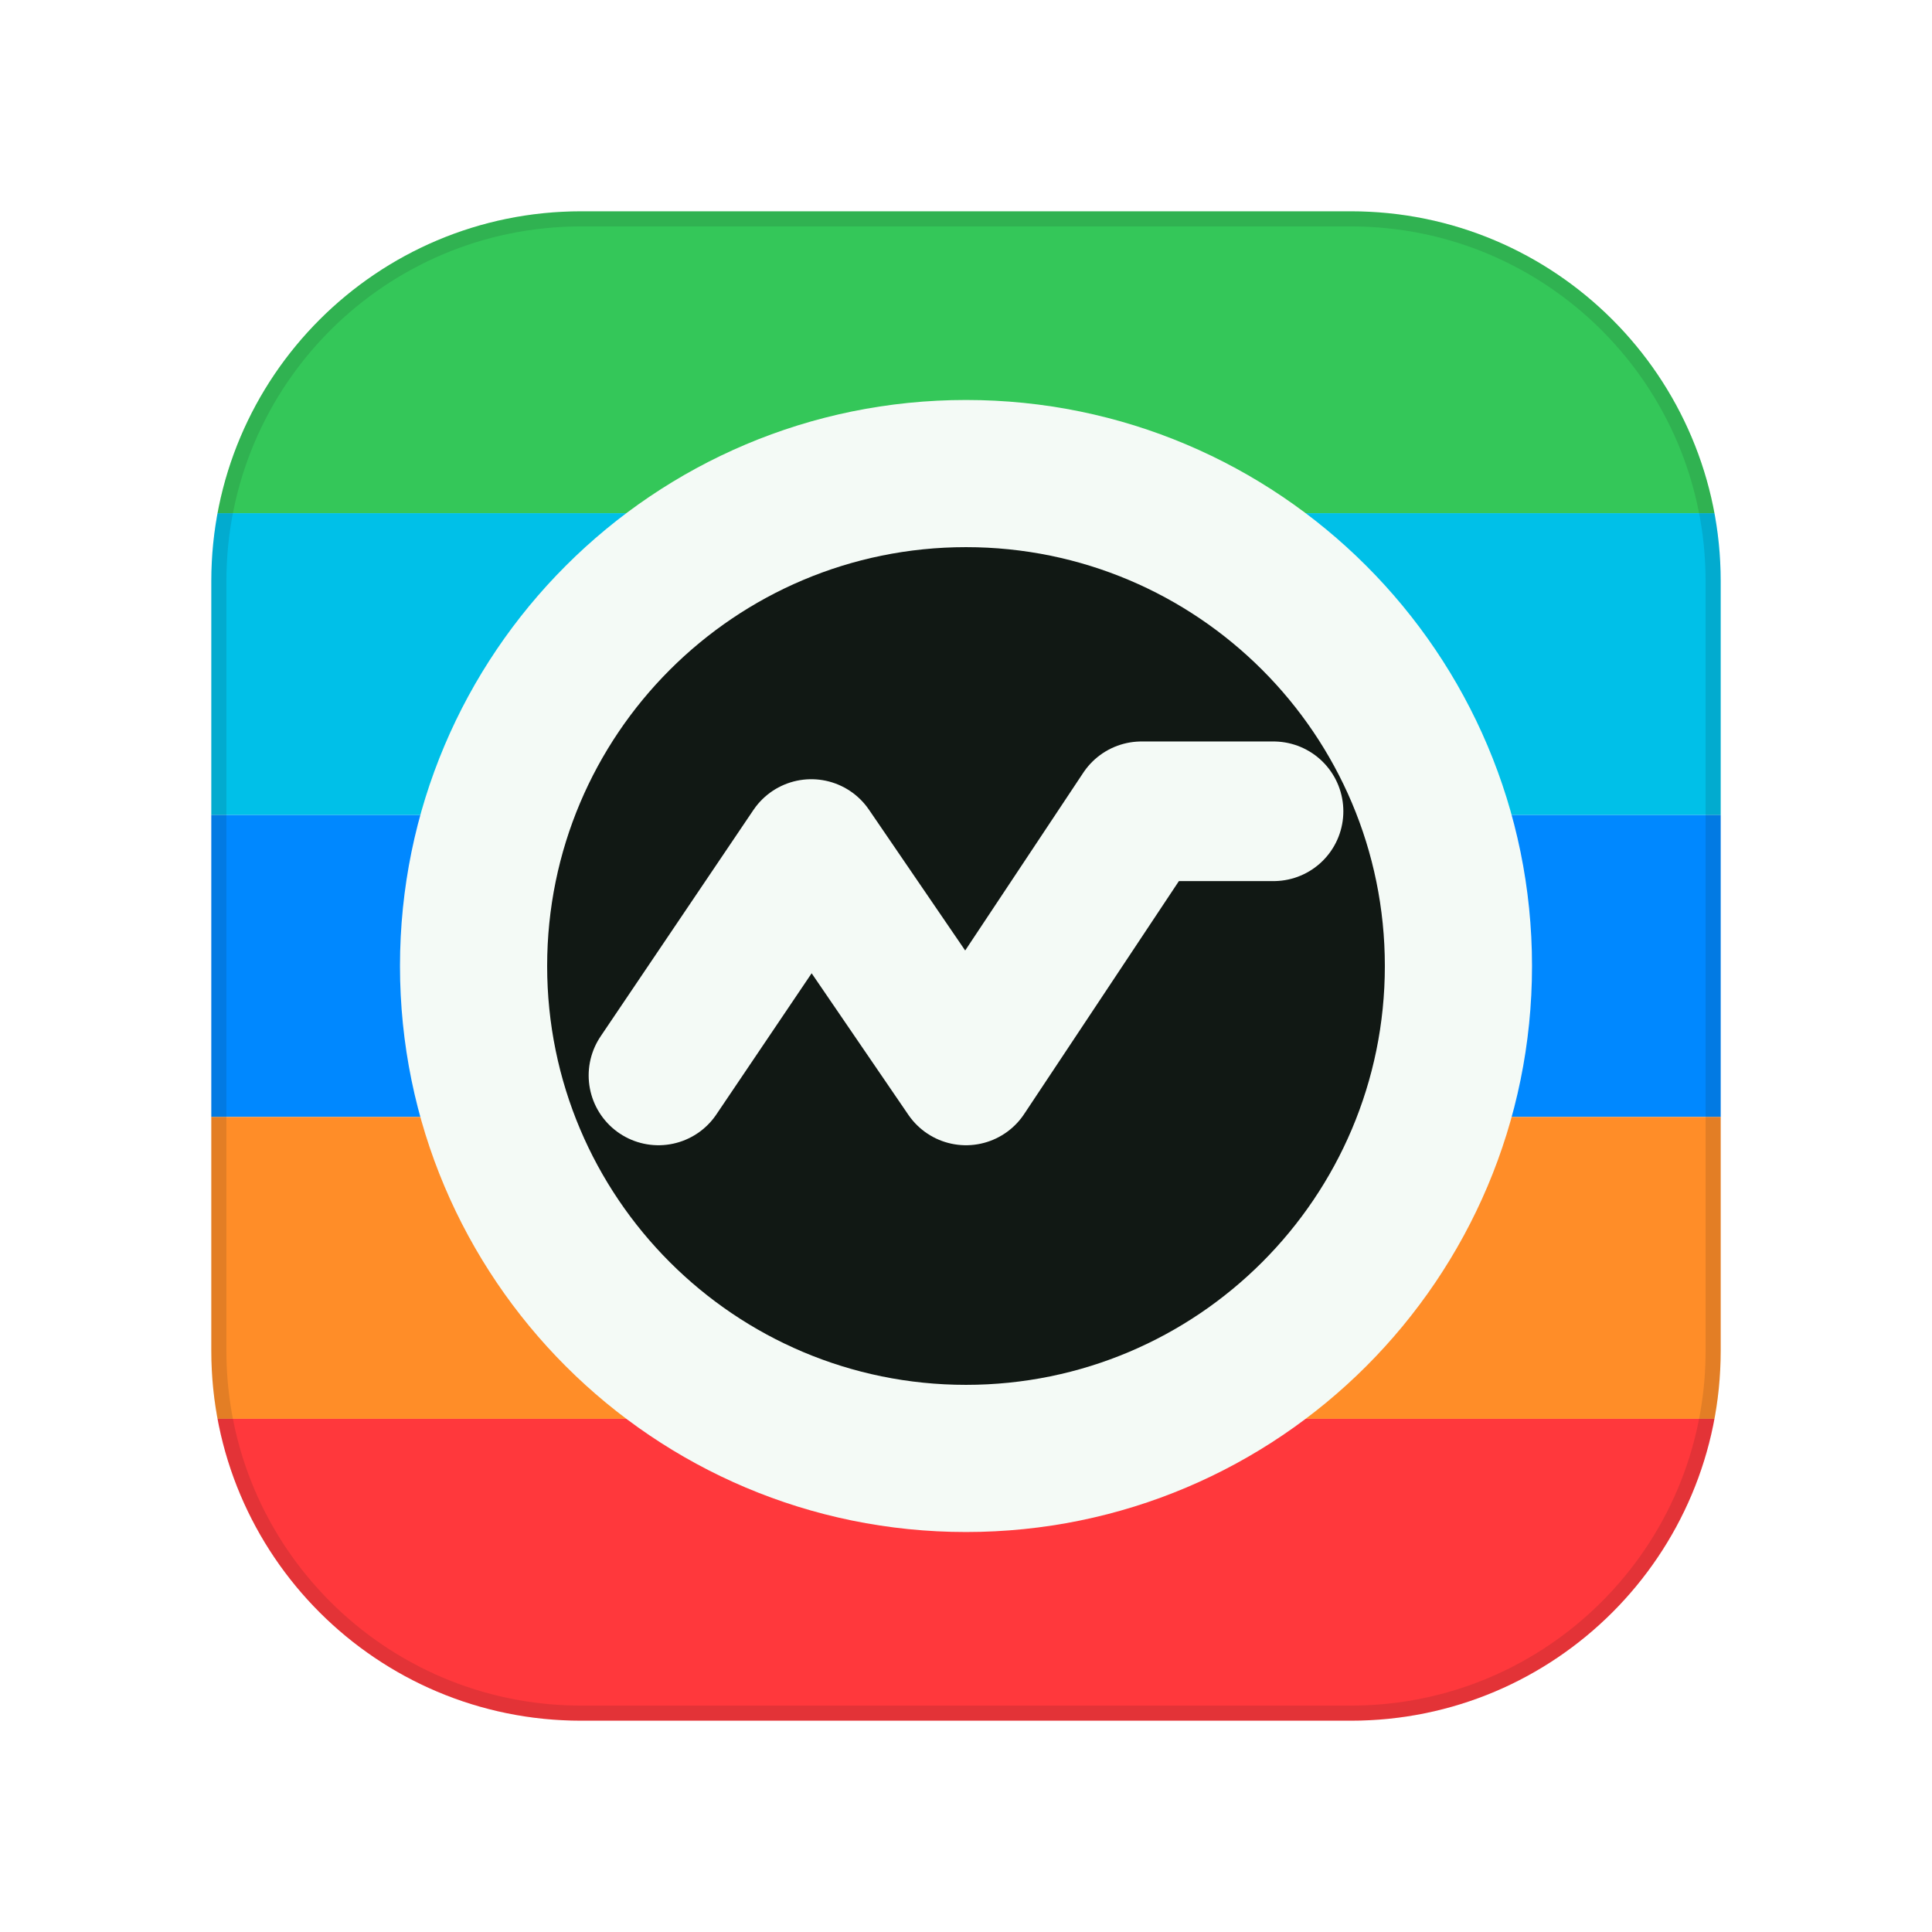
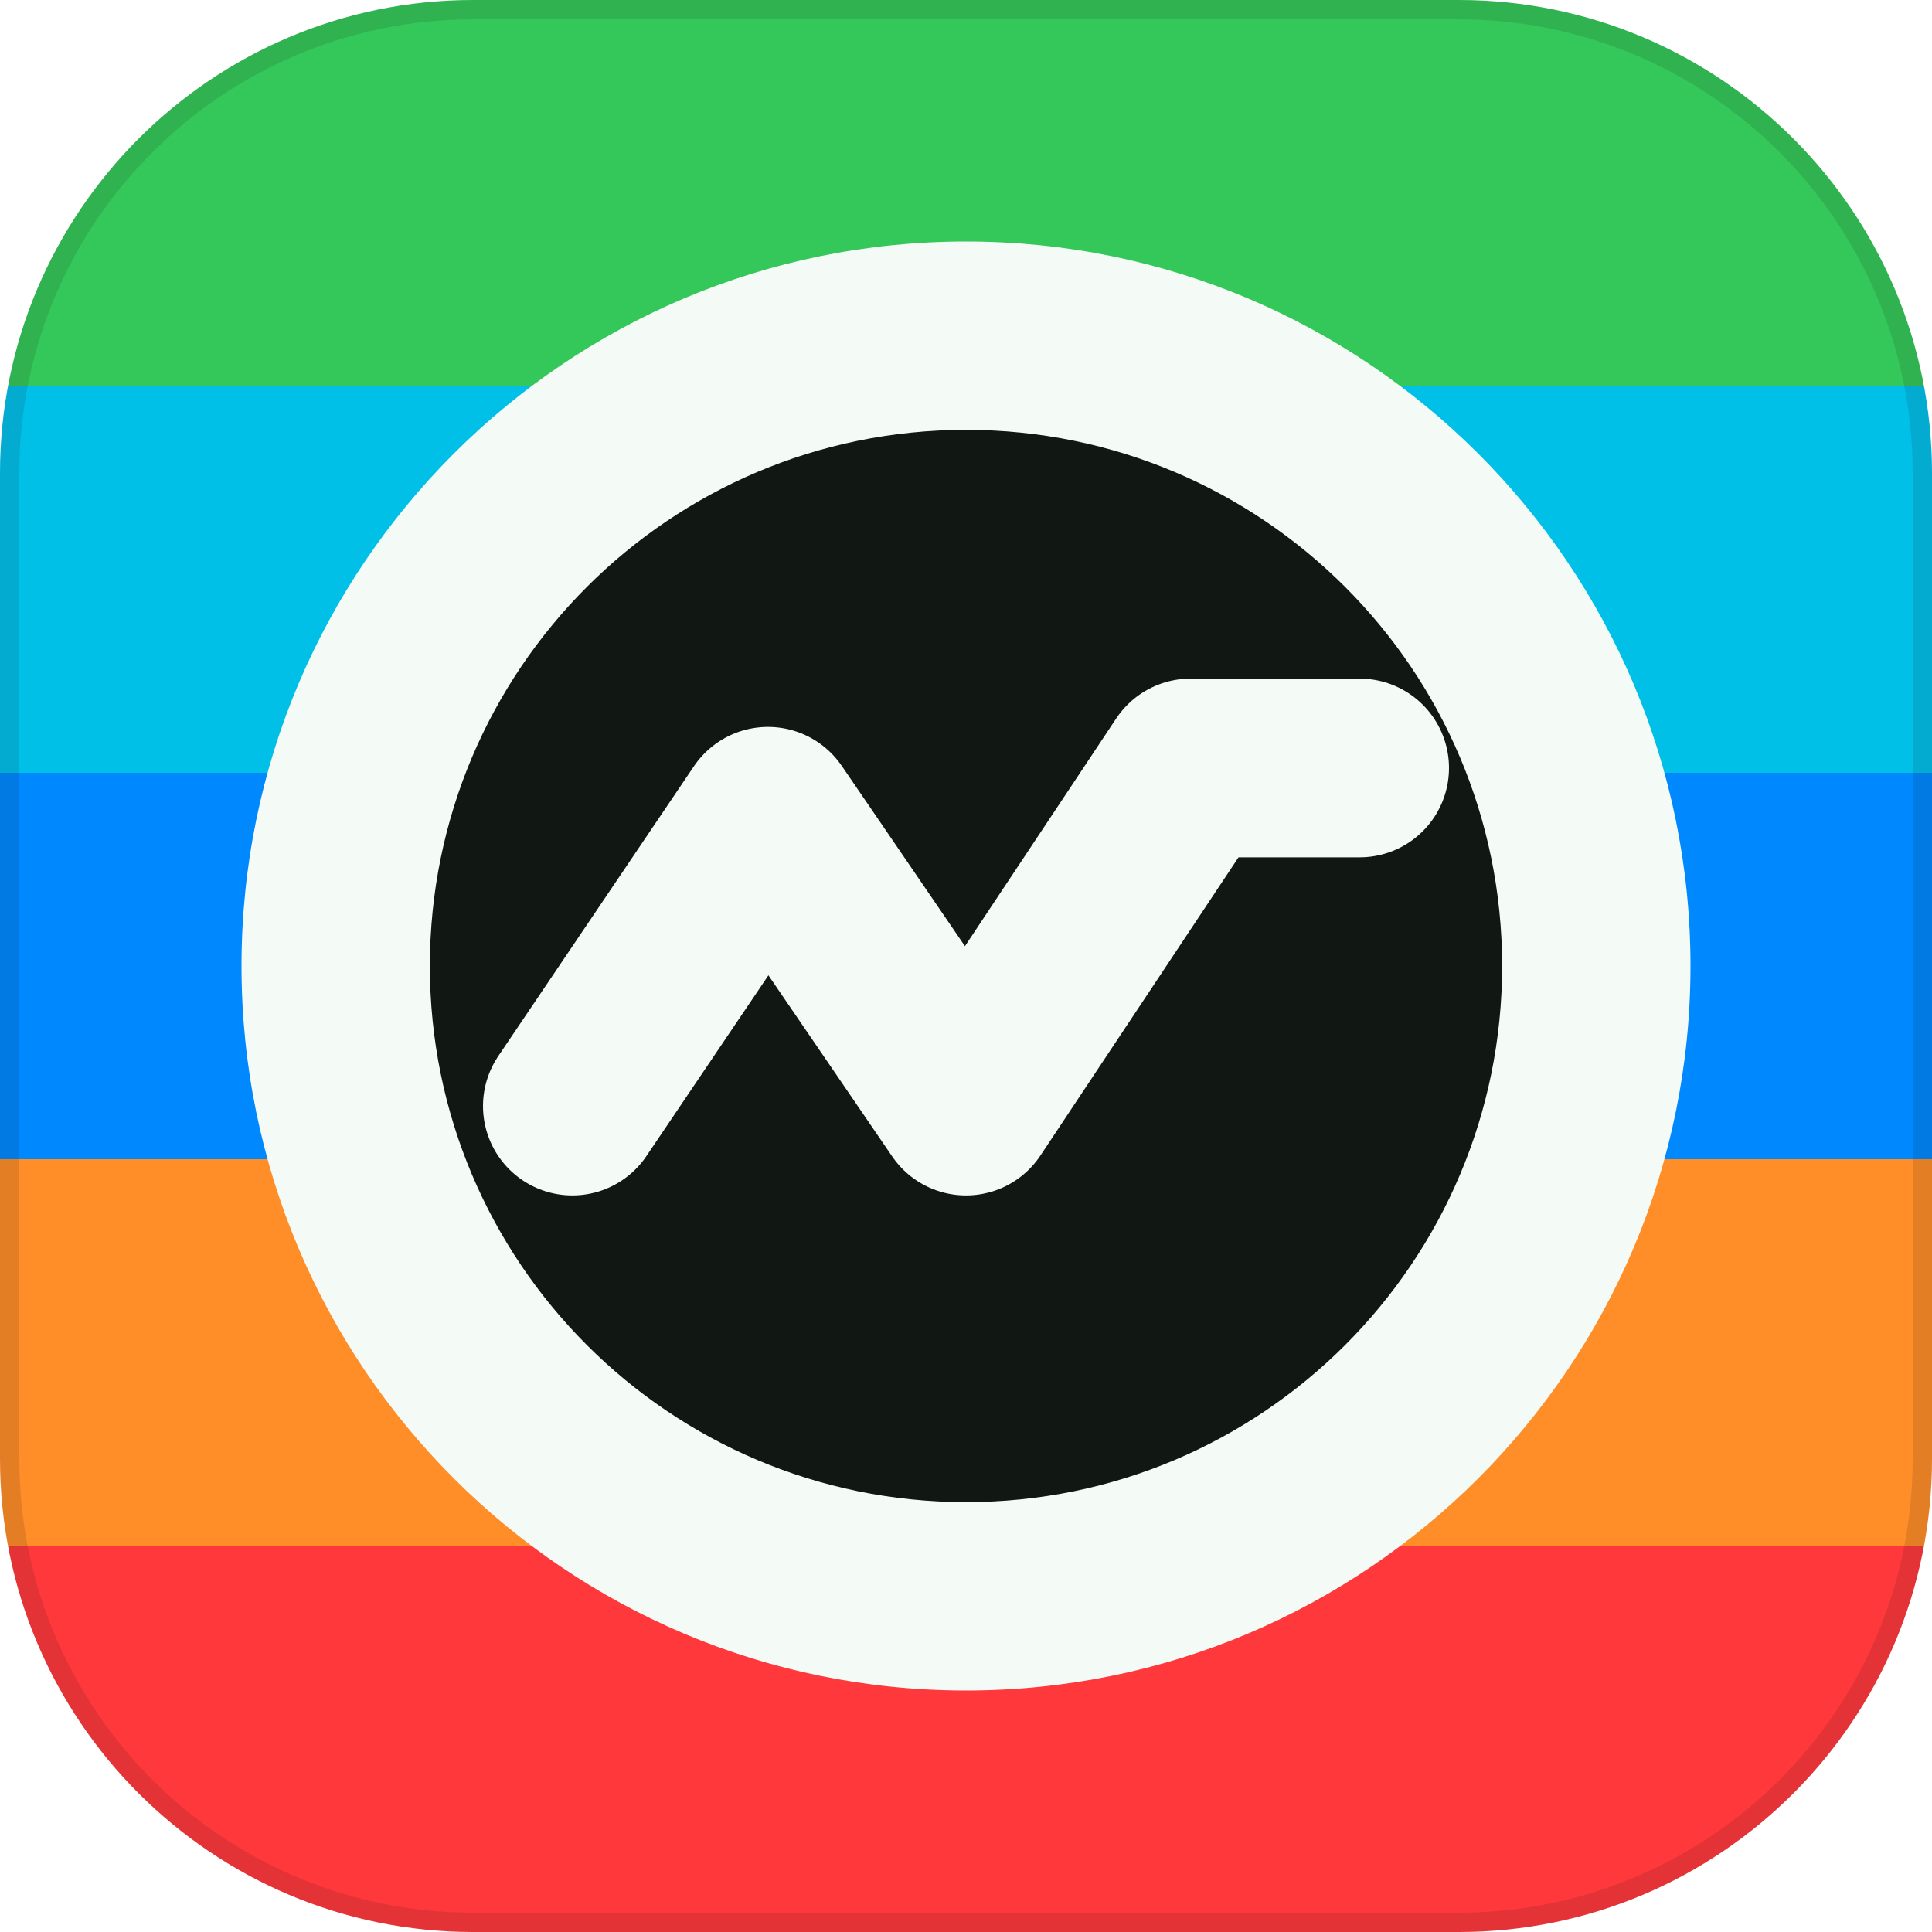
<svg xmlns="http://www.w3.org/2000/svg" width="1024" height="1024" viewBox="0 0 1024 1024" fill="none" role="img" aria-labelledby="title desc">
  <defs>
    <clipPath id="outer-shape">
      <rect x="112" y="112" width="800" height="800" rx="196" />
    </clipPath>
    <clipPath id="inner-mark">
      <circle cx="512" cy="512" r="222" />
    </clipPath>
  </defs>
-   <g clip-path="url(#outer-shape)">
-     <rect x="112" y="112" width="800" height="160" fill="#34C759" />
-     <rect x="112" y="272" width="800" height="160" fill="#00C0E8" />
-     <rect x="112" y="432" width="800" height="160" fill="#0088FF" />
-     <rect x="112" y="592" width="800" height="160" fill="#FF8D28" />
-     <rect x="112" y="752" width="800" height="160" fill="#FF383C" />
-   </g>
-   <rect x="116" y="116" width="792" height="792" rx="192" stroke="#111814" stroke-opacity="0.12" stroke-width="8" />
-   <circle cx="512" cy="512" r="300" fill="#F4FAF6" />
-   <g clip-path="url(#inner-mark)">
-     <circle cx="512" cy="512" r="222" fill="#111814" />
-     <path d="M349 570L430 450L512 570L605 430H675" stroke="#F4FAF6" stroke-width="74" stroke-linecap="round" stroke-linejoin="round" />
+   <g transform="translate(512 512) scale(1.28) translate(-512 -512)">
+     <g clip-path="url(#outer-shape)">
+       <rect x="112" y="112" width="800" height="160" fill="#34C759" />
+       <rect x="112" y="272" width="800" height="160" fill="#00C0E8" />
+       <rect x="112" y="432" width="800" height="160" fill="#0088FF" />
+       <rect x="112" y="592" width="800" height="160" fill="#FF8D28" />
+       <rect x="112" y="752" width="800" height="160" fill="#FF383C" />
+     </g>
+     <rect x="116" y="116" width="792" height="792" rx="192" stroke="#111814" stroke-opacity="0.12" stroke-width="8" />
+     <circle cx="512" cy="512" r="300" fill="#F4FAF6" />
+     <g clip-path="url(#inner-mark)">
+       <circle cx="512" cy="512" r="222" fill="#111814" />
+       <path d="M349 570L430 450L512 570L605 430H675" stroke="#F4FAF6" stroke-width="74" stroke-linecap="round" stroke-linejoin="round" />
+     </g>
  </g>
</svg>
